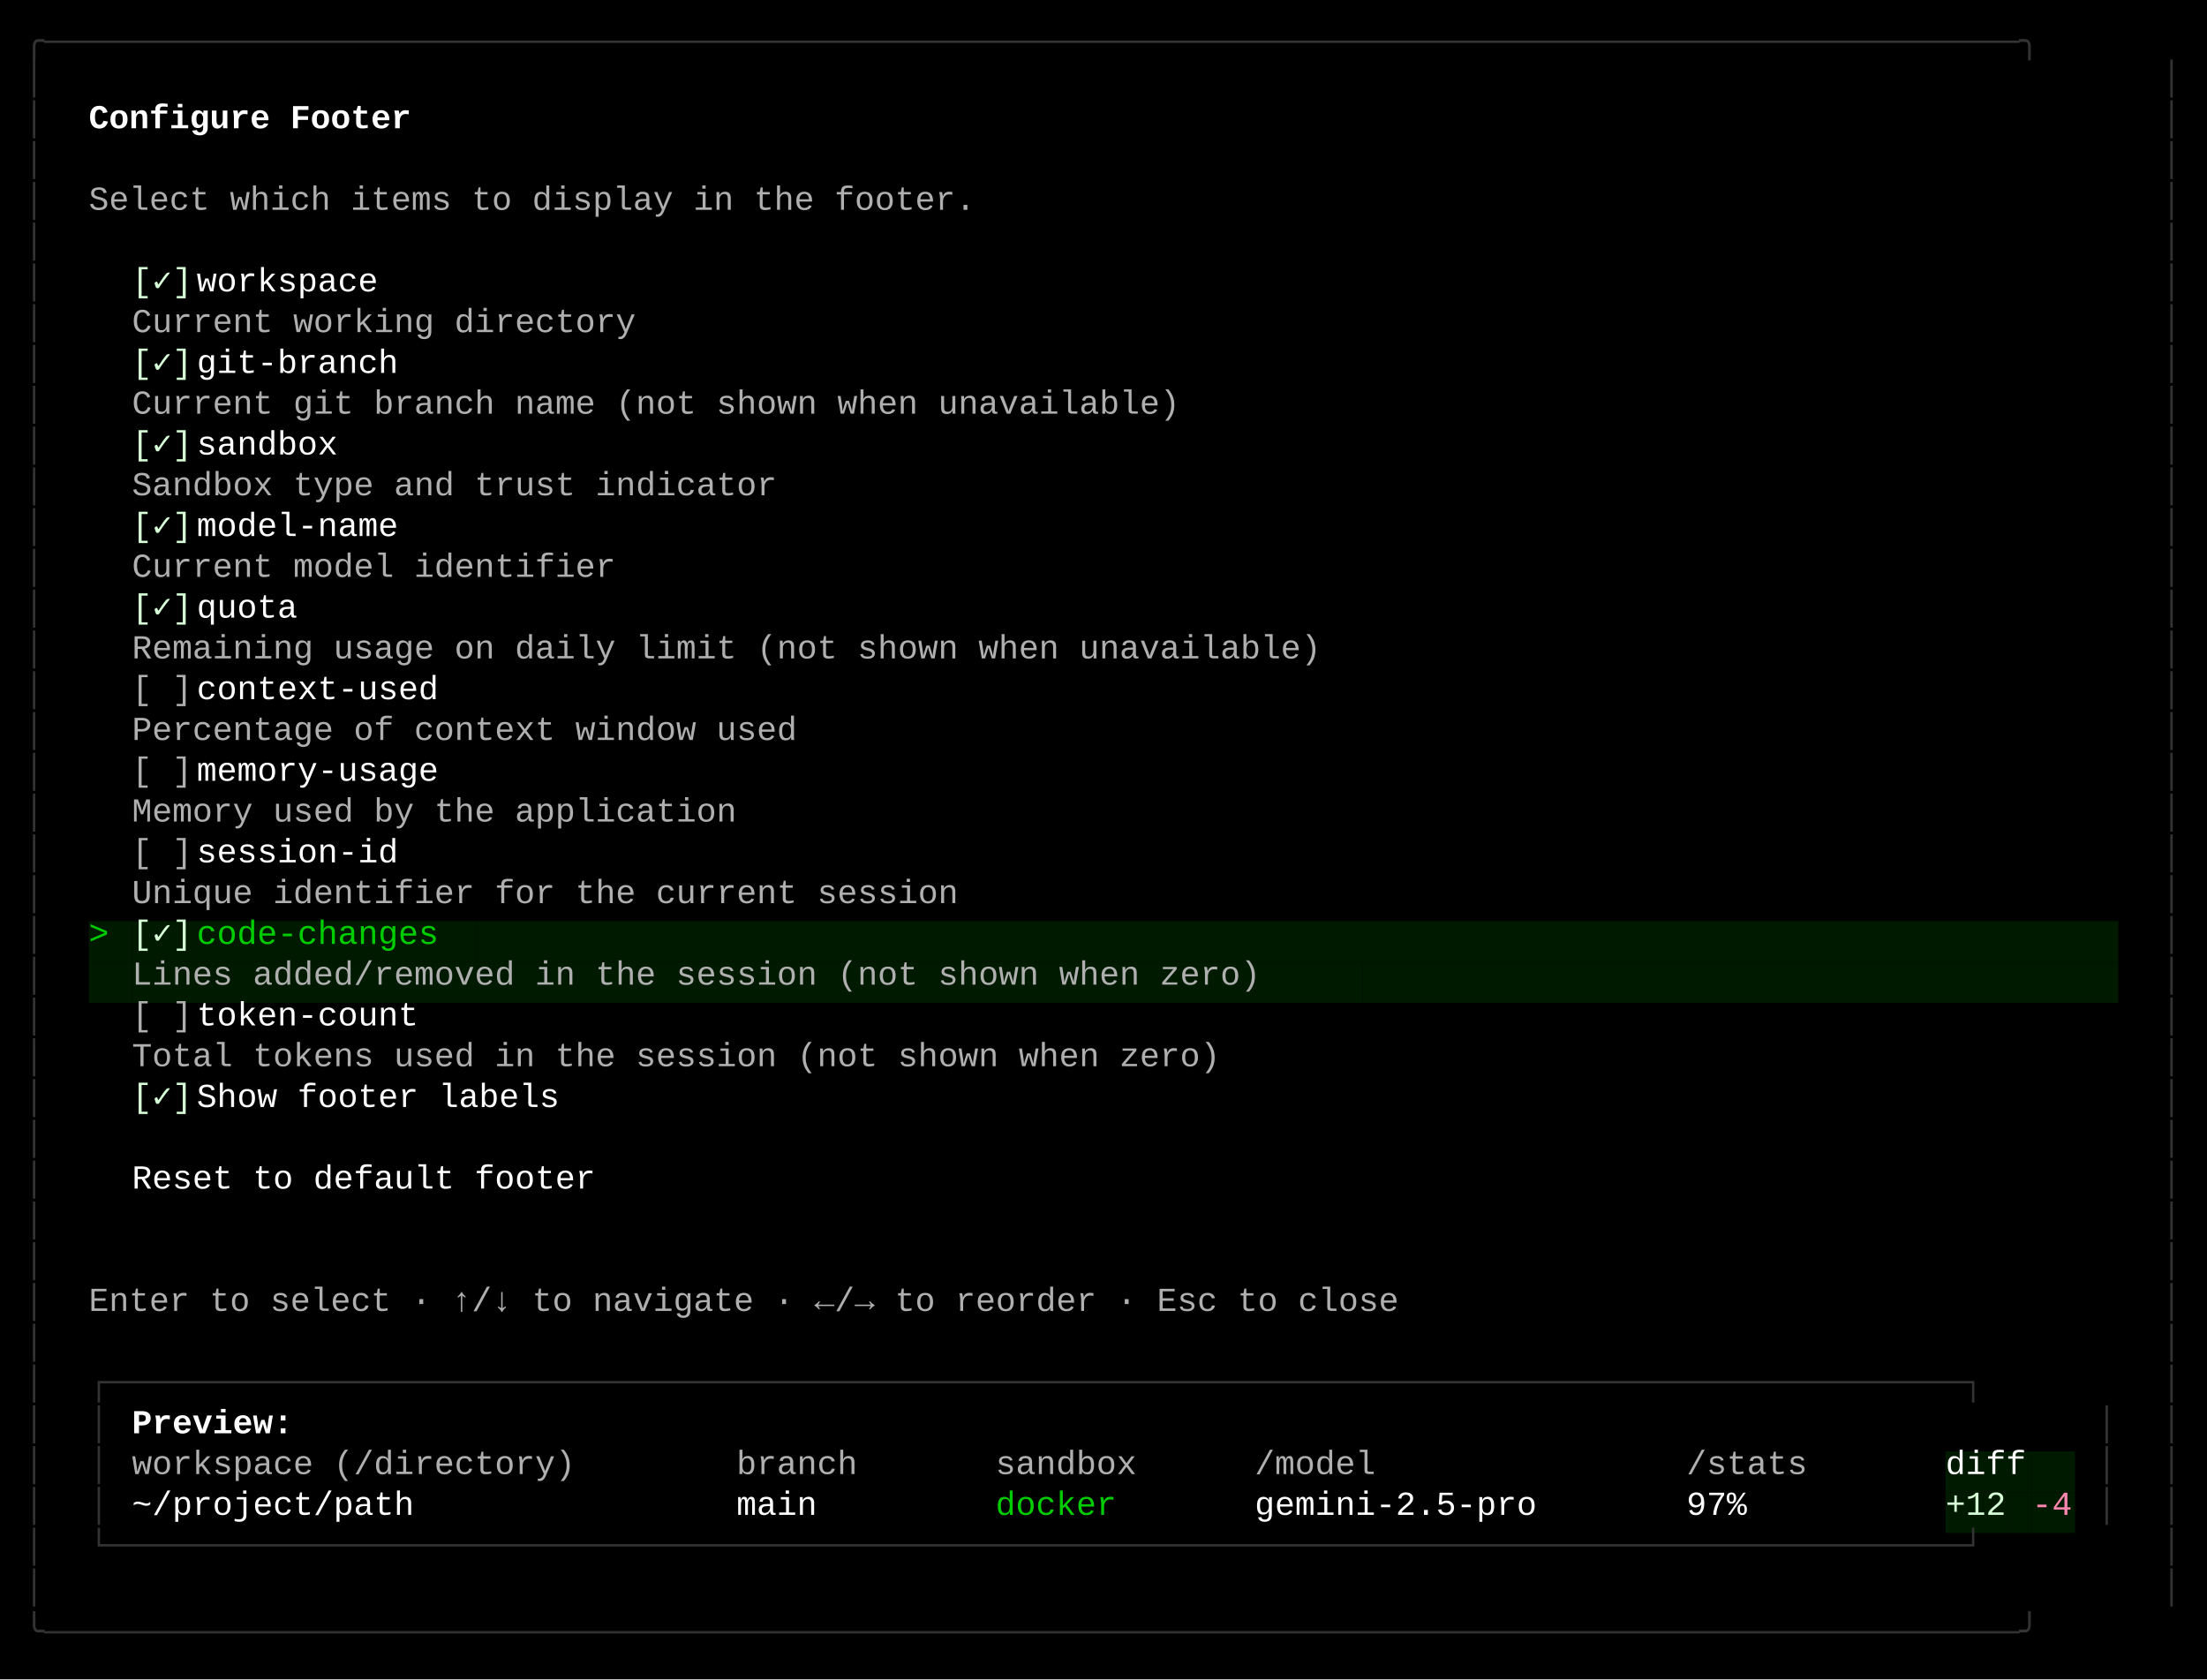
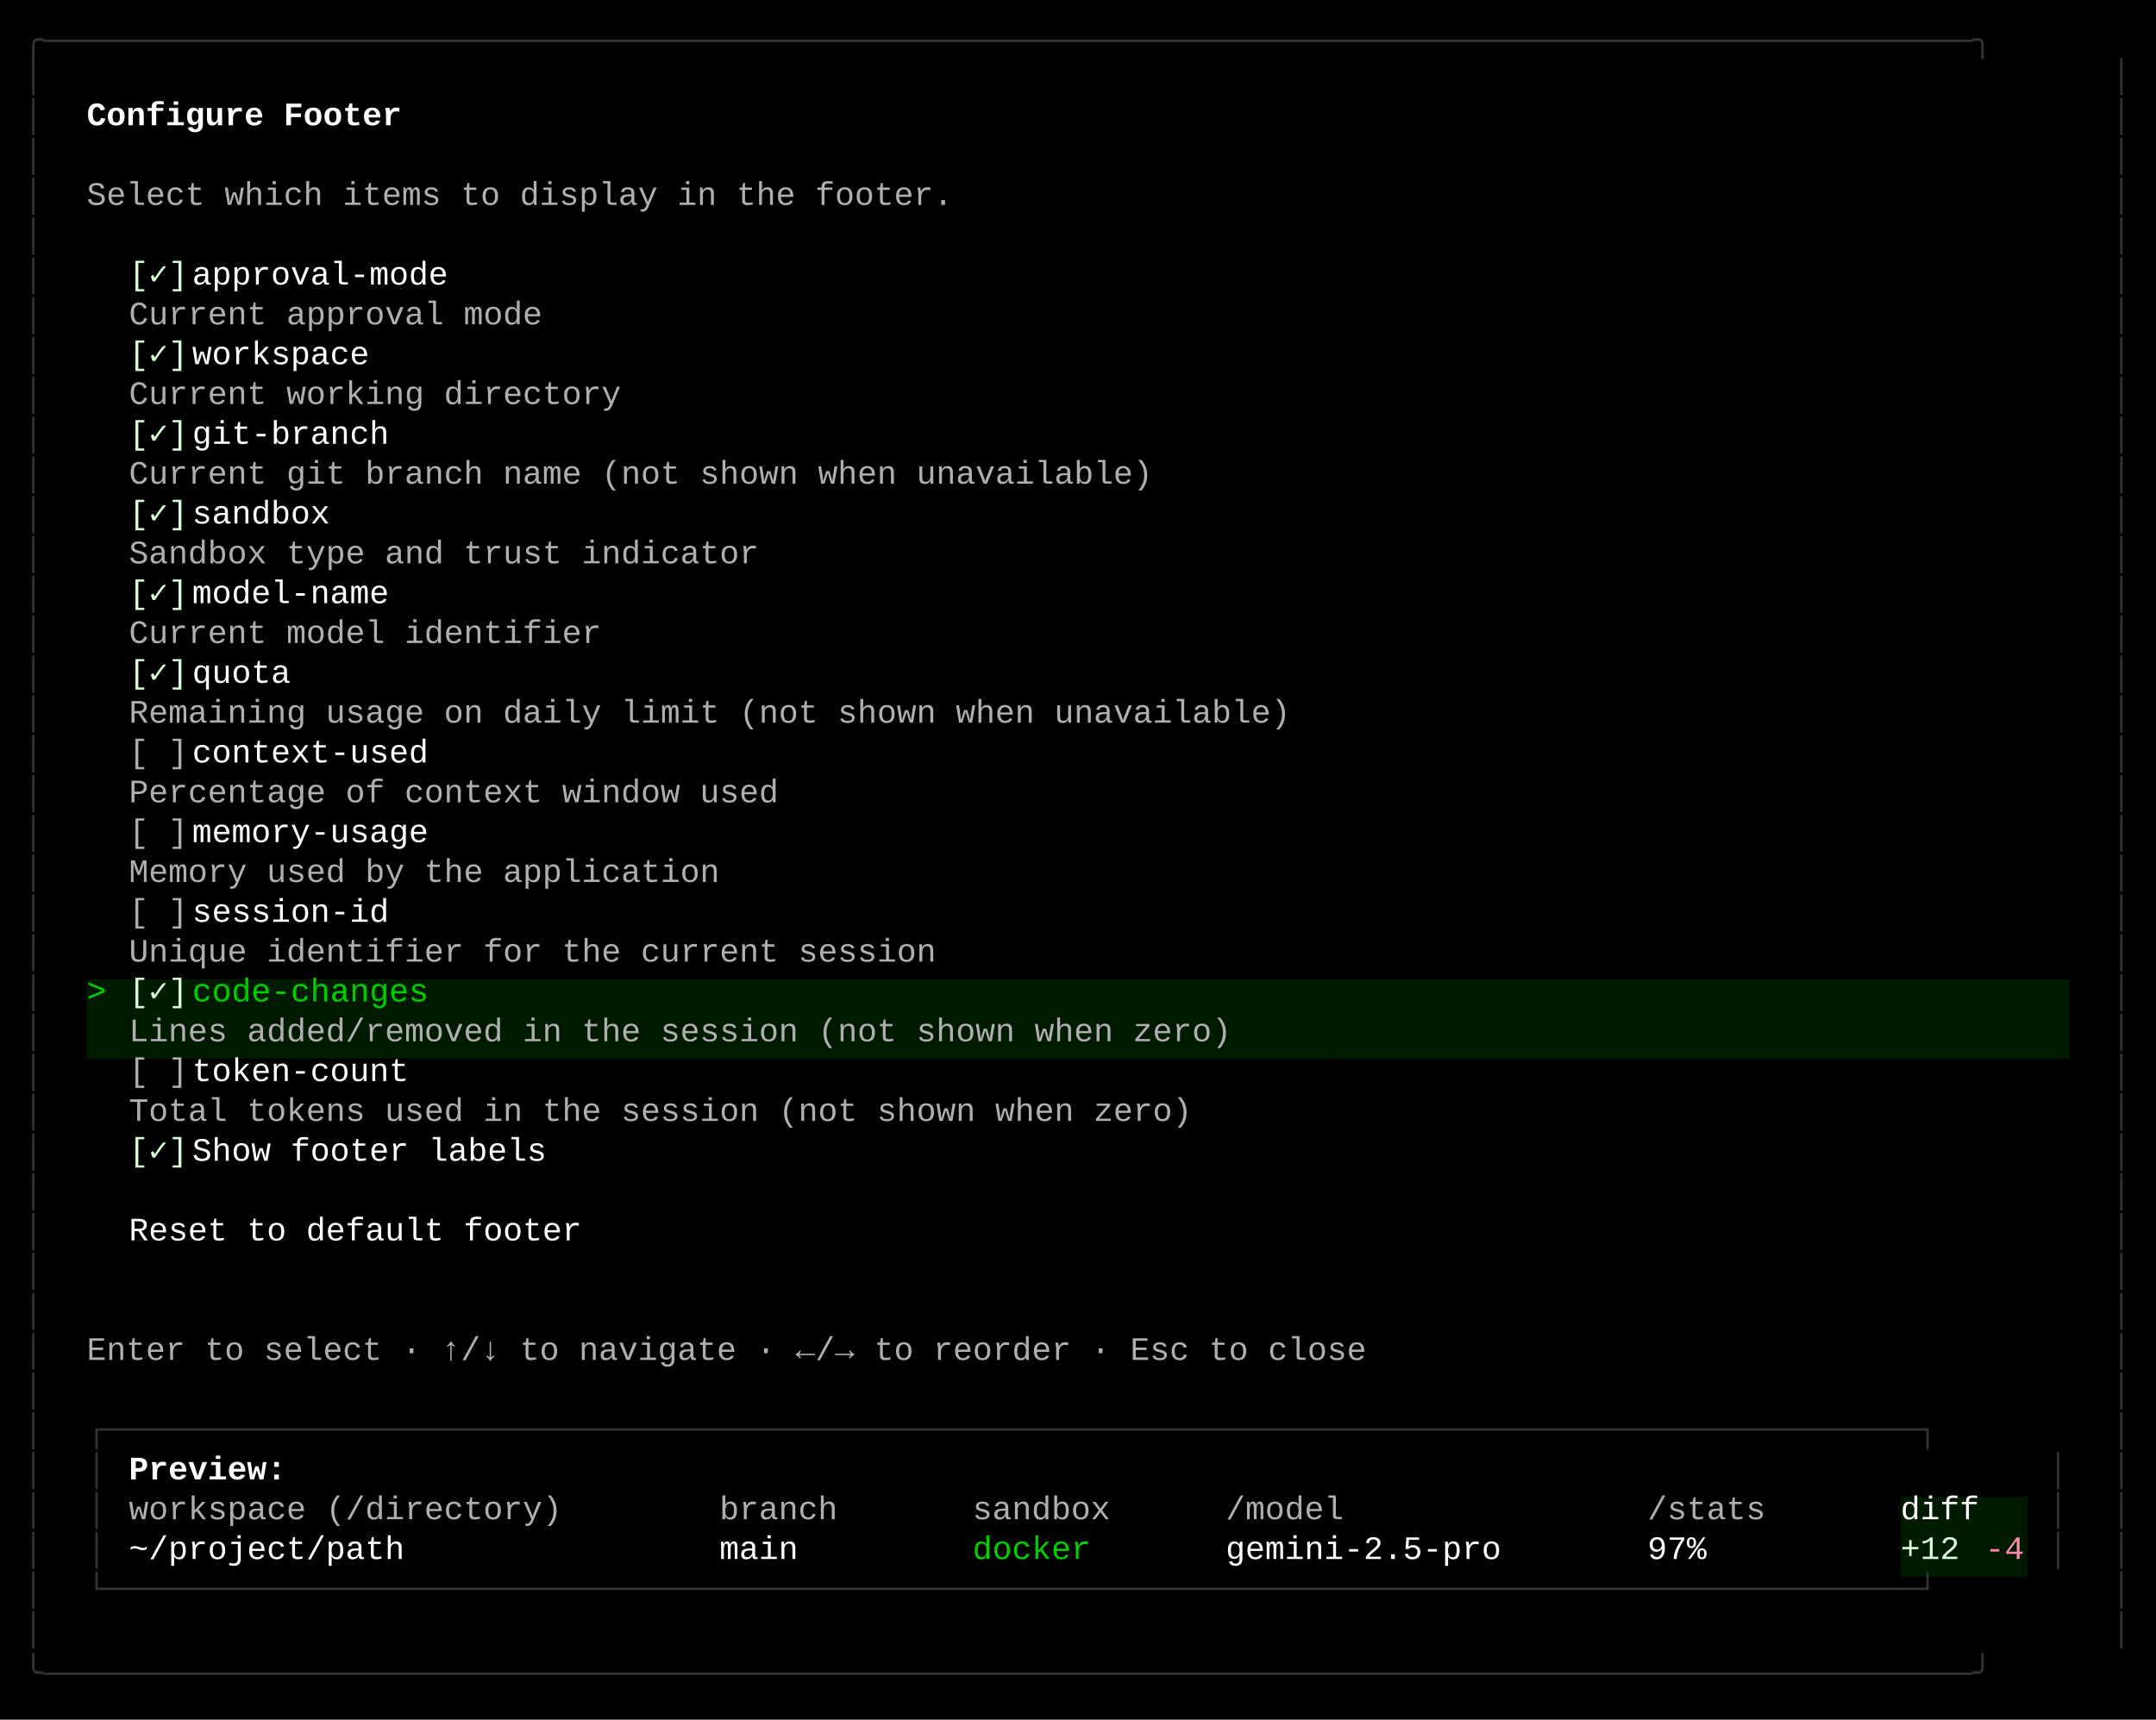
- <svg xmlns="http://www.w3.org/2000/svg" width="920" height="700" viewBox="0 0 920 700">
+ <svg xmlns="http://www.w3.org/2000/svg" width="920" height="734" viewBox="0 0 920 734">
  <style>
    text { font-family: Consolas, "Courier New", monospace; font-size: 14px; dominant-baseline: text-before-edge; white-space: pre; }
  </style>
-   <rect width="920" height="700" fill="#000000" />
+   <rect width="920" height="734" fill="#000000" />
  <g transform="translate(10, 10)">
    <text x="0" y="2" fill="#333333" textLength="900" lengthAdjust="spacingAndGlyphs">╭──────────────────────────────────────────────────────────────────────────────────────────────────╮</text>
    <text x="0" y="19" fill="#333333" textLength="9" lengthAdjust="spacingAndGlyphs">│</text>
    <text x="891" y="19" fill="#333333" textLength="9" lengthAdjust="spacingAndGlyphs">│</text>
    <text x="0" y="36" fill="#333333" textLength="9" lengthAdjust="spacingAndGlyphs">│</text>
    <text x="27" y="36" fill="#ffffff" textLength="144" lengthAdjust="spacingAndGlyphs" font-weight="bold">Configure Footer</text>
    <text x="891" y="36" fill="#333333" textLength="9" lengthAdjust="spacingAndGlyphs">│</text>
    <text x="0" y="53" fill="#333333" textLength="9" lengthAdjust="spacingAndGlyphs">│</text>
    <text x="891" y="53" fill="#333333" textLength="9" lengthAdjust="spacingAndGlyphs">│</text>
    <text x="0" y="70" fill="#333333" textLength="9" lengthAdjust="spacingAndGlyphs">│</text>
    <text x="27" y="70" fill="#afafaf" textLength="396" lengthAdjust="spacingAndGlyphs">Select which items to display in the footer.</text>
    <text x="891" y="70" fill="#333333" textLength="9" lengthAdjust="spacingAndGlyphs">│</text>
    <text x="0" y="87" fill="#333333" textLength="9" lengthAdjust="spacingAndGlyphs">│</text>
    <text x="891" y="87" fill="#333333" textLength="9" lengthAdjust="spacingAndGlyphs">│</text>
    <text x="0" y="104" fill="#333333" textLength="9" lengthAdjust="spacingAndGlyphs">│</text>
    <text x="45" y="104" fill="#d7ffd7" textLength="27" lengthAdjust="spacingAndGlyphs">[✓]</text>
-     <text x="72" y="104" fill="#ffffff" textLength="90" lengthAdjust="spacingAndGlyphs"> workspace</text>
+     <text x="72" y="104" fill="#ffffff" textLength="126" lengthAdjust="spacingAndGlyphs"> approval-mode</text>
    <text x="891" y="104" fill="#333333" textLength="9" lengthAdjust="spacingAndGlyphs">│</text>
    <text x="0" y="121" fill="#333333" textLength="9" lengthAdjust="spacingAndGlyphs">│</text>
-     <text x="45" y="121" fill="#afafaf" textLength="234" lengthAdjust="spacingAndGlyphs"> Current working directory</text>
+     <text x="45" y="121" fill="#afafaf" textLength="198" lengthAdjust="spacingAndGlyphs"> Current approval mode</text>
    <text x="891" y="121" fill="#333333" textLength="9" lengthAdjust="spacingAndGlyphs">│</text>
    <text x="0" y="138" fill="#333333" textLength="9" lengthAdjust="spacingAndGlyphs">│</text>
    <text x="45" y="138" fill="#d7ffd7" textLength="27" lengthAdjust="spacingAndGlyphs">[✓]</text>
-     <text x="72" y="138" fill="#ffffff" textLength="99" lengthAdjust="spacingAndGlyphs"> git-branch</text>
+     <text x="72" y="138" fill="#ffffff" textLength="90" lengthAdjust="spacingAndGlyphs"> workspace</text>
    <text x="891" y="138" fill="#333333" textLength="9" lengthAdjust="spacingAndGlyphs">│</text>
    <text x="0" y="155" fill="#333333" textLength="9" lengthAdjust="spacingAndGlyphs">│</text>
-     <text x="45" y="155" fill="#afafaf" textLength="477" lengthAdjust="spacingAndGlyphs"> Current git branch name (not shown when unavailable)</text>
+     <text x="45" y="155" fill="#afafaf" textLength="234" lengthAdjust="spacingAndGlyphs"> Current working directory</text>
    <text x="891" y="155" fill="#333333" textLength="9" lengthAdjust="spacingAndGlyphs">│</text>
    <text x="0" y="172" fill="#333333" textLength="9" lengthAdjust="spacingAndGlyphs">│</text>
    <text x="45" y="172" fill="#d7ffd7" textLength="27" lengthAdjust="spacingAndGlyphs">[✓]</text>
-     <text x="72" y="172" fill="#ffffff" textLength="72" lengthAdjust="spacingAndGlyphs"> sandbox</text>
+     <text x="72" y="172" fill="#ffffff" textLength="99" lengthAdjust="spacingAndGlyphs"> git-branch</text>
    <text x="891" y="172" fill="#333333" textLength="9" lengthAdjust="spacingAndGlyphs">│</text>
    <text x="0" y="189" fill="#333333" textLength="9" lengthAdjust="spacingAndGlyphs">│</text>
-     <text x="45" y="189" fill="#afafaf" textLength="297" lengthAdjust="spacingAndGlyphs"> Sandbox type and trust indicator</text>
+     <text x="45" y="189" fill="#afafaf" textLength="477" lengthAdjust="spacingAndGlyphs"> Current git branch name (not shown when unavailable)</text>
    <text x="891" y="189" fill="#333333" textLength="9" lengthAdjust="spacingAndGlyphs">│</text>
    <text x="0" y="206" fill="#333333" textLength="9" lengthAdjust="spacingAndGlyphs">│</text>
    <text x="45" y="206" fill="#d7ffd7" textLength="27" lengthAdjust="spacingAndGlyphs">[✓]</text>
-     <text x="72" y="206" fill="#ffffff" textLength="99" lengthAdjust="spacingAndGlyphs"> model-name</text>
+     <text x="72" y="206" fill="#ffffff" textLength="72" lengthAdjust="spacingAndGlyphs"> sandbox</text>
    <text x="891" y="206" fill="#333333" textLength="9" lengthAdjust="spacingAndGlyphs">│</text>
    <text x="0" y="223" fill="#333333" textLength="9" lengthAdjust="spacingAndGlyphs">│</text>
-     <text x="45" y="223" fill="#afafaf" textLength="225" lengthAdjust="spacingAndGlyphs"> Current model identifier</text>
+     <text x="45" y="223" fill="#afafaf" textLength="297" lengthAdjust="spacingAndGlyphs"> Sandbox type and trust indicator</text>
    <text x="891" y="223" fill="#333333" textLength="9" lengthAdjust="spacingAndGlyphs">│</text>
    <text x="0" y="240" fill="#333333" textLength="9" lengthAdjust="spacingAndGlyphs">│</text>
    <text x="45" y="240" fill="#d7ffd7" textLength="27" lengthAdjust="spacingAndGlyphs">[✓]</text>
-     <text x="72" y="240" fill="#ffffff" textLength="54" lengthAdjust="spacingAndGlyphs"> quota</text>
+     <text x="72" y="240" fill="#ffffff" textLength="99" lengthAdjust="spacingAndGlyphs"> model-name</text>
    <text x="891" y="240" fill="#333333" textLength="9" lengthAdjust="spacingAndGlyphs">│</text>
    <text x="0" y="257" fill="#333333" textLength="9" lengthAdjust="spacingAndGlyphs">│</text>
-     <text x="45" y="257" fill="#afafaf" textLength="540" lengthAdjust="spacingAndGlyphs"> Remaining usage on daily limit (not shown when unavailable)</text>
+     <text x="45" y="257" fill="#afafaf" textLength="225" lengthAdjust="spacingAndGlyphs"> Current model identifier</text>
    <text x="891" y="257" fill="#333333" textLength="9" lengthAdjust="spacingAndGlyphs">│</text>
    <text x="0" y="274" fill="#333333" textLength="9" lengthAdjust="spacingAndGlyphs">│</text>
-     <text x="45" y="274" fill="#afafaf" textLength="27" lengthAdjust="spacingAndGlyphs">[ ]</text>
-     <text x="72" y="274" fill="#ffffff" textLength="117" lengthAdjust="spacingAndGlyphs"> context-used</text>
+     <text x="45" y="274" fill="#d7ffd7" textLength="27" lengthAdjust="spacingAndGlyphs">[✓]</text>
+     <text x="72" y="274" fill="#ffffff" textLength="54" lengthAdjust="spacingAndGlyphs"> quota</text>
    <text x="891" y="274" fill="#333333" textLength="9" lengthAdjust="spacingAndGlyphs">│</text>
    <text x="0" y="291" fill="#333333" textLength="9" lengthAdjust="spacingAndGlyphs">│</text>
-     <text x="45" y="291" fill="#afafaf" textLength="306" lengthAdjust="spacingAndGlyphs"> Percentage of context window used</text>
+     <text x="45" y="291" fill="#afafaf" textLength="540" lengthAdjust="spacingAndGlyphs"> Remaining usage on daily limit (not shown when unavailable)</text>
    <text x="891" y="291" fill="#333333" textLength="9" lengthAdjust="spacingAndGlyphs">│</text>
    <text x="0" y="308" fill="#333333" textLength="9" lengthAdjust="spacingAndGlyphs">│</text>
    <text x="45" y="308" fill="#afafaf" textLength="27" lengthAdjust="spacingAndGlyphs">[ ]</text>
-     <text x="72" y="308" fill="#ffffff" textLength="117" lengthAdjust="spacingAndGlyphs"> memory-usage</text>
+     <text x="72" y="308" fill="#ffffff" textLength="117" lengthAdjust="spacingAndGlyphs"> context-used</text>
    <text x="891" y="308" fill="#333333" textLength="9" lengthAdjust="spacingAndGlyphs">│</text>
    <text x="0" y="325" fill="#333333" textLength="9" lengthAdjust="spacingAndGlyphs">│</text>
-     <text x="45" y="325" fill="#afafaf" textLength="279" lengthAdjust="spacingAndGlyphs"> Memory used by the application</text>
+     <text x="45" y="325" fill="#afafaf" textLength="306" lengthAdjust="spacingAndGlyphs"> Percentage of context window used</text>
    <text x="891" y="325" fill="#333333" textLength="9" lengthAdjust="spacingAndGlyphs">│</text>
    <text x="0" y="342" fill="#333333" textLength="9" lengthAdjust="spacingAndGlyphs">│</text>
    <text x="45" y="342" fill="#afafaf" textLength="27" lengthAdjust="spacingAndGlyphs">[ ]</text>
-     <text x="72" y="342" fill="#ffffff" textLength="99" lengthAdjust="spacingAndGlyphs"> session-id</text>
+     <text x="72" y="342" fill="#ffffff" textLength="117" lengthAdjust="spacingAndGlyphs"> memory-usage</text>
    <text x="891" y="342" fill="#333333" textLength="9" lengthAdjust="spacingAndGlyphs">│</text>
    <text x="0" y="359" fill="#333333" textLength="9" lengthAdjust="spacingAndGlyphs">│</text>
-     <text x="45" y="359" fill="#afafaf" textLength="378" lengthAdjust="spacingAndGlyphs"> Unique identifier for the current session</text>
+     <text x="45" y="359" fill="#afafaf" textLength="279" lengthAdjust="spacingAndGlyphs"> Memory used by the application</text>
    <text x="891" y="359" fill="#333333" textLength="9" lengthAdjust="spacingAndGlyphs">│</text>
    <text x="0" y="376" fill="#333333" textLength="9" lengthAdjust="spacingAndGlyphs">│</text>
-     <rect x="27" y="374" width="9" height="17" fill="#001a00" />
-     <text x="27" y="376" fill="#00cd00" textLength="9" lengthAdjust="spacingAndGlyphs">&gt;</text>
-     <rect x="36" y="374" width="9" height="17" fill="#001a00" />
-     <rect x="45" y="374" width="27" height="17" fill="#001a00" />
-     <text x="45" y="376" fill="#d7ffd7" textLength="27" lengthAdjust="spacingAndGlyphs">[✓]</text>
-     <rect x="72" y="374" width="117" height="17" fill="#001a00" />
-     <text x="72" y="376" fill="#00cd00" textLength="117" lengthAdjust="spacingAndGlyphs"> code-changes</text>
-     <rect x="189" y="374" width="684" height="17" fill="#001a00" />
+     <text x="45" y="376" fill="#afafaf" textLength="27" lengthAdjust="spacingAndGlyphs">[ ]</text>
+     <text x="72" y="376" fill="#ffffff" textLength="99" lengthAdjust="spacingAndGlyphs"> session-id</text>
    <text x="891" y="376" fill="#333333" textLength="9" lengthAdjust="spacingAndGlyphs">│</text>
    <text x="0" y="393" fill="#333333" textLength="9" lengthAdjust="spacingAndGlyphs">│</text>
-     <rect x="27" y="391" width="18" height="17" fill="#001a00" />
-     <rect x="45" y="391" width="513" height="17" fill="#001a00" />
-     <text x="45" y="393" fill="#afafaf" textLength="513" lengthAdjust="spacingAndGlyphs"> Lines added/removed in the session (not shown when zero)</text>
-     <rect x="558" y="391" width="315" height="17" fill="#001a00" />
+     <text x="45" y="393" fill="#afafaf" textLength="378" lengthAdjust="spacingAndGlyphs"> Unique identifier for the current session</text>
    <text x="891" y="393" fill="#333333" textLength="9" lengthAdjust="spacingAndGlyphs">│</text>
    <text x="0" y="410" fill="#333333" textLength="9" lengthAdjust="spacingAndGlyphs">│</text>
-     <text x="45" y="410" fill="#afafaf" textLength="27" lengthAdjust="spacingAndGlyphs">[ ]</text>
-     <text x="72" y="410" fill="#ffffff" textLength="108" lengthAdjust="spacingAndGlyphs"> token-count</text>
+     <rect x="27" y="408" width="9" height="17" fill="#001a00" />
+     <text x="27" y="410" fill="#00cd00" textLength="9" lengthAdjust="spacingAndGlyphs">&gt;</text>
+     <rect x="36" y="408" width="9" height="17" fill="#001a00" />
+     <rect x="45" y="408" width="27" height="17" fill="#001a00" />
+     <text x="45" y="410" fill="#d7ffd7" textLength="27" lengthAdjust="spacingAndGlyphs">[✓]</text>
+     <rect x="72" y="408" width="117" height="17" fill="#001a00" />
+     <text x="72" y="410" fill="#00cd00" textLength="117" lengthAdjust="spacingAndGlyphs"> code-changes</text>
+     <rect x="189" y="408" width="684" height="17" fill="#001a00" />
    <text x="891" y="410" fill="#333333" textLength="9" lengthAdjust="spacingAndGlyphs">│</text>
    <text x="0" y="427" fill="#333333" textLength="9" lengthAdjust="spacingAndGlyphs">│</text>
-     <text x="45" y="427" fill="#afafaf" textLength="495" lengthAdjust="spacingAndGlyphs"> Total tokens used in the session (not shown when zero)</text>
+     <rect x="27" y="425" width="18" height="17" fill="#001a00" />
+     <rect x="45" y="425" width="513" height="17" fill="#001a00" />
+     <text x="45" y="427" fill="#afafaf" textLength="513" lengthAdjust="spacingAndGlyphs"> Lines added/removed in the session (not shown when zero)</text>
+     <rect x="558" y="425" width="315" height="17" fill="#001a00" />
    <text x="891" y="427" fill="#333333" textLength="9" lengthAdjust="spacingAndGlyphs">│</text>
    <text x="0" y="444" fill="#333333" textLength="9" lengthAdjust="spacingAndGlyphs">│</text>
-     <text x="45" y="444" fill="#d7ffd7" textLength="27" lengthAdjust="spacingAndGlyphs">[✓]</text>
-     <text x="72" y="444" fill="#ffffff" textLength="171" lengthAdjust="spacingAndGlyphs"> Show footer labels</text>
+     <text x="45" y="444" fill="#afafaf" textLength="27" lengthAdjust="spacingAndGlyphs">[ ]</text>
+     <text x="72" y="444" fill="#ffffff" textLength="108" lengthAdjust="spacingAndGlyphs"> token-count</text>
    <text x="891" y="444" fill="#333333" textLength="9" lengthAdjust="spacingAndGlyphs">│</text>
    <text x="0" y="461" fill="#333333" textLength="9" lengthAdjust="spacingAndGlyphs">│</text>
+     <text x="45" y="461" fill="#afafaf" textLength="495" lengthAdjust="spacingAndGlyphs"> Total tokens used in the session (not shown when zero)</text>
    <text x="891" y="461" fill="#333333" textLength="9" lengthAdjust="spacingAndGlyphs">│</text>
    <text x="0" y="478" fill="#333333" textLength="9" lengthAdjust="spacingAndGlyphs">│</text>
-     <text x="45" y="478" fill="#ffffff" textLength="207" lengthAdjust="spacingAndGlyphs">Reset to default footer</text>
+     <text x="45" y="478" fill="#d7ffd7" textLength="27" lengthAdjust="spacingAndGlyphs">[✓]</text>
+     <text x="72" y="478" fill="#ffffff" textLength="171" lengthAdjust="spacingAndGlyphs"> Show footer labels</text>
    <text x="891" y="478" fill="#333333" textLength="9" lengthAdjust="spacingAndGlyphs">│</text>
    <text x="0" y="495" fill="#333333" textLength="9" lengthAdjust="spacingAndGlyphs">│</text>
    <text x="891" y="495" fill="#333333" textLength="9" lengthAdjust="spacingAndGlyphs">│</text>
    <text x="0" y="512" fill="#333333" textLength="9" lengthAdjust="spacingAndGlyphs">│</text>
+     <text x="45" y="512" fill="#ffffff" textLength="207" lengthAdjust="spacingAndGlyphs">Reset to default footer</text>
    <text x="891" y="512" fill="#333333" textLength="9" lengthAdjust="spacingAndGlyphs">│</text>
    <text x="0" y="529" fill="#333333" textLength="9" lengthAdjust="spacingAndGlyphs">│</text>
-     <text x="27" y="529" fill="#afafaf" textLength="585" lengthAdjust="spacingAndGlyphs">Enter to select · ↑/↓ to navigate · ←/→ to reorder · Esc to close</text>
    <text x="891" y="529" fill="#333333" textLength="9" lengthAdjust="spacingAndGlyphs">│</text>
    <text x="0" y="546" fill="#333333" textLength="9" lengthAdjust="spacingAndGlyphs">│</text>
    <text x="891" y="546" fill="#333333" textLength="9" lengthAdjust="spacingAndGlyphs">│</text>
    <text x="0" y="563" fill="#333333" textLength="9" lengthAdjust="spacingAndGlyphs">│</text>
-     <text x="27" y="563" fill="#333333" textLength="846" lengthAdjust="spacingAndGlyphs">┌────────────────────────────────────────────────────────────────────────────────────────────┐</text>
+     <text x="27" y="563" fill="#afafaf" textLength="585" lengthAdjust="spacingAndGlyphs">Enter to select · ↑/↓ to navigate · ←/→ to reorder · Esc to close</text>
    <text x="891" y="563" fill="#333333" textLength="9" lengthAdjust="spacingAndGlyphs">│</text>
    <text x="0" y="580" fill="#333333" textLength="9" lengthAdjust="spacingAndGlyphs">│</text>
-     <text x="27" y="580" fill="#333333" textLength="9" lengthAdjust="spacingAndGlyphs">│</text>
-     <text x="45" y="580" fill="#ffffff" textLength="72" lengthAdjust="spacingAndGlyphs" font-weight="bold">Preview:</text>
-     <text x="864" y="580" fill="#333333" textLength="9" lengthAdjust="spacingAndGlyphs">│</text>
    <text x="891" y="580" fill="#333333" textLength="9" lengthAdjust="spacingAndGlyphs">│</text>
    <text x="0" y="597" fill="#333333" textLength="9" lengthAdjust="spacingAndGlyphs">│</text>
-     <text x="27" y="597" fill="#333333" textLength="9" lengthAdjust="spacingAndGlyphs">│</text>
-     <text x="45" y="597" fill="#afafaf" textLength="198" lengthAdjust="spacingAndGlyphs">workspace (/directory)</text>
-     <text x="297" y="597" fill="#afafaf" textLength="54" lengthAdjust="spacingAndGlyphs">branch</text>
-     <text x="405" y="597" fill="#afafaf" textLength="63" lengthAdjust="spacingAndGlyphs">sandbox</text>
-     <text x="513" y="597" fill="#afafaf" textLength="54" lengthAdjust="spacingAndGlyphs">/model</text>
-     <text x="693" y="597" fill="#afafaf" textLength="54" lengthAdjust="spacingAndGlyphs">/stats</text>
-     <rect x="801" y="595" width="36" height="17" fill="#001a00" />
-     <text x="801" y="597" fill="#ffffff" textLength="36" lengthAdjust="spacingAndGlyphs">diff</text>
-     <rect x="837" y="595" width="18" height="17" fill="#001a00" />
-     <text x="864" y="597" fill="#333333" textLength="9" lengthAdjust="spacingAndGlyphs">│</text>
+     <text x="27" y="597" fill="#333333" textLength="846" lengthAdjust="spacingAndGlyphs">┌────────────────────────────────────────────────────────────────────────────────────────────┐</text>
    <text x="891" y="597" fill="#333333" textLength="9" lengthAdjust="spacingAndGlyphs">│</text>
    <text x="0" y="614" fill="#333333" textLength="9" lengthAdjust="spacingAndGlyphs">│</text>
    <text x="27" y="614" fill="#333333" textLength="9" lengthAdjust="spacingAndGlyphs">│</text>
-     <text x="45" y="614" fill="#ffffff" textLength="126" lengthAdjust="spacingAndGlyphs">~/project/path</text>
-     <text x="297" y="614" fill="#ffffff" textLength="36" lengthAdjust="spacingAndGlyphs">main</text>
-     <text x="405" y="614" fill="#00cd00" textLength="54" lengthAdjust="spacingAndGlyphs">docker</text>
-     <text x="513" y="614" fill="#ffffff" textLength="126" lengthAdjust="spacingAndGlyphs">gemini-2.5-pro</text>
-     <text x="693" y="614" fill="#ffffff" textLength="27" lengthAdjust="spacingAndGlyphs">97%</text>
-     <rect x="801" y="612" width="27" height="17" fill="#001a00" />
-     <text x="801" y="614" fill="#d7ffd7" textLength="27" lengthAdjust="spacingAndGlyphs">+12</text>
-     <rect x="828" y="612" width="9" height="17" fill="#001a00" />
-     <rect x="837" y="612" width="18" height="17" fill="#001a00" />
-     <text x="837" y="614" fill="#ff87af" textLength="18" lengthAdjust="spacingAndGlyphs">-4</text>
+     <text x="45" y="614" fill="#ffffff" textLength="72" lengthAdjust="spacingAndGlyphs" font-weight="bold">Preview:</text>
    <text x="864" y="614" fill="#333333" textLength="9" lengthAdjust="spacingAndGlyphs">│</text>
    <text x="891" y="614" fill="#333333" textLength="9" lengthAdjust="spacingAndGlyphs">│</text>
    <text x="0" y="631" fill="#333333" textLength="9" lengthAdjust="spacingAndGlyphs">│</text>
-     <text x="27" y="631" fill="#333333" textLength="846" lengthAdjust="spacingAndGlyphs">└────────────────────────────────────────────────────────────────────────────────────────────┘</text>
+     <text x="27" y="631" fill="#333333" textLength="9" lengthAdjust="spacingAndGlyphs">│</text>
+     <text x="45" y="631" fill="#afafaf" textLength="198" lengthAdjust="spacingAndGlyphs">workspace (/directory)</text>
+     <text x="297" y="631" fill="#afafaf" textLength="54" lengthAdjust="spacingAndGlyphs">branch</text>
+     <text x="405" y="631" fill="#afafaf" textLength="63" lengthAdjust="spacingAndGlyphs">sandbox</text>
+     <text x="513" y="631" fill="#afafaf" textLength="54" lengthAdjust="spacingAndGlyphs">/model</text>
+     <text x="693" y="631" fill="#afafaf" textLength="54" lengthAdjust="spacingAndGlyphs">/stats</text>
+     <rect x="801" y="629" width="36" height="17" fill="#001a00" />
+     <text x="801" y="631" fill="#ffffff" textLength="36" lengthAdjust="spacingAndGlyphs">diff</text>
+     <rect x="837" y="629" width="18" height="17" fill="#001a00" />
+     <text x="864" y="631" fill="#333333" textLength="9" lengthAdjust="spacingAndGlyphs">│</text>
    <text x="891" y="631" fill="#333333" textLength="9" lengthAdjust="spacingAndGlyphs">│</text>
    <text x="0" y="648" fill="#333333" textLength="9" lengthAdjust="spacingAndGlyphs">│</text>
+     <text x="27" y="648" fill="#333333" textLength="9" lengthAdjust="spacingAndGlyphs">│</text>
+     <text x="45" y="648" fill="#ffffff" textLength="126" lengthAdjust="spacingAndGlyphs">~/project/path</text>
+     <text x="297" y="648" fill="#ffffff" textLength="36" lengthAdjust="spacingAndGlyphs">main</text>
+     <text x="405" y="648" fill="#00cd00" textLength="54" lengthAdjust="spacingAndGlyphs">docker</text>
+     <text x="513" y="648" fill="#ffffff" textLength="126" lengthAdjust="spacingAndGlyphs">gemini-2.5-pro</text>
+     <text x="693" y="648" fill="#ffffff" textLength="27" lengthAdjust="spacingAndGlyphs">97%</text>
+     <rect x="801" y="646" width="27" height="17" fill="#001a00" />
+     <text x="801" y="648" fill="#d7ffd7" textLength="27" lengthAdjust="spacingAndGlyphs">+12</text>
+     <rect x="828" y="646" width="9" height="17" fill="#001a00" />
+     <rect x="837" y="646" width="18" height="17" fill="#001a00" />
+     <text x="837" y="648" fill="#ff87af" textLength="18" lengthAdjust="spacingAndGlyphs">-4</text>
+     <text x="864" y="648" fill="#333333" textLength="9" lengthAdjust="spacingAndGlyphs">│</text>
    <text x="891" y="648" fill="#333333" textLength="9" lengthAdjust="spacingAndGlyphs">│</text>
-     <text x="0" y="665" fill="#333333" textLength="900" lengthAdjust="spacingAndGlyphs">╰──────────────────────────────────────────────────────────────────────────────────────────────────╯</text>
+     <text x="0" y="665" fill="#333333" textLength="9" lengthAdjust="spacingAndGlyphs">│</text>
+     <text x="27" y="665" fill="#333333" textLength="846" lengthAdjust="spacingAndGlyphs">└────────────────────────────────────────────────────────────────────────────────────────────┘</text>
+     <text x="891" y="665" fill="#333333" textLength="9" lengthAdjust="spacingAndGlyphs">│</text>
+     <text x="0" y="682" fill="#333333" textLength="9" lengthAdjust="spacingAndGlyphs">│</text>
+     <text x="891" y="682" fill="#333333" textLength="9" lengthAdjust="spacingAndGlyphs">│</text>
+     <text x="0" y="699" fill="#333333" textLength="900" lengthAdjust="spacingAndGlyphs">╰──────────────────────────────────────────────────────────────────────────────────────────────────╯</text>
  </g>
</svg>
